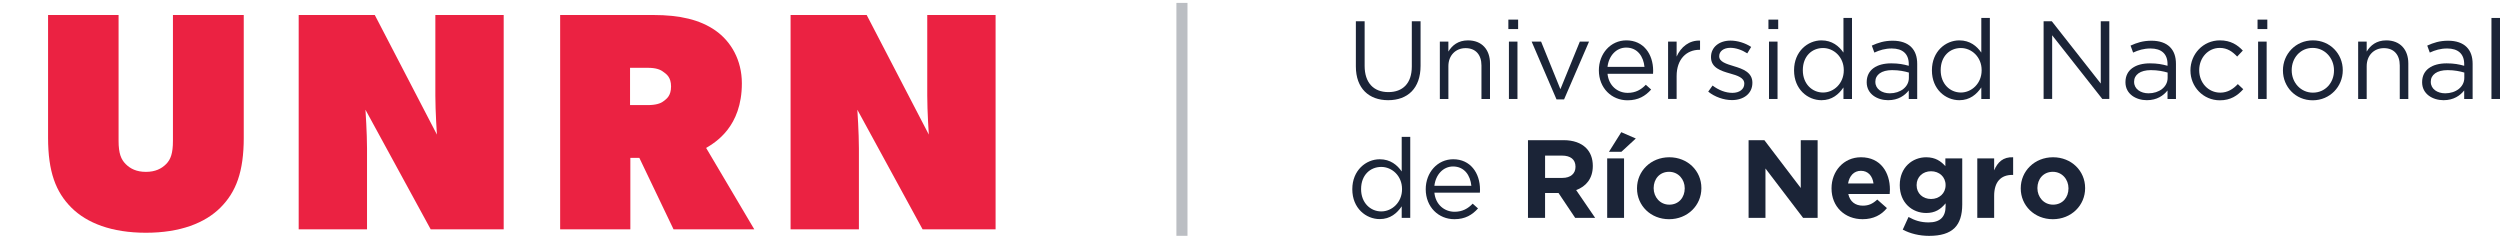
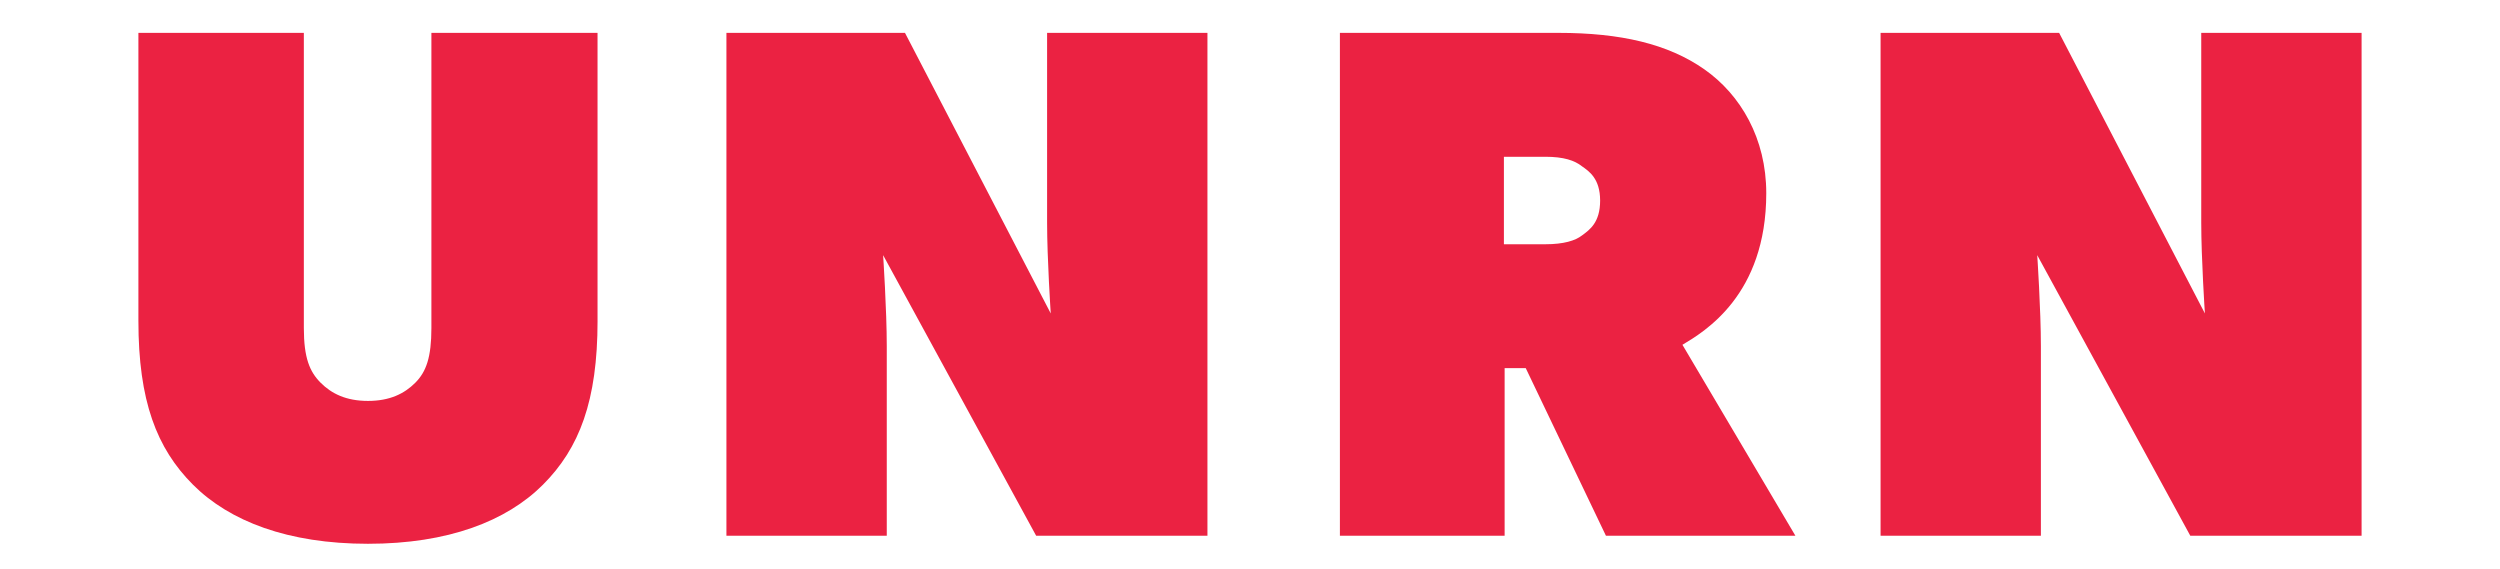
- <svg xmlns="http://www.w3.org/2000/svg" version="1.1" id="Layer_1" x="0px" y="0px" width="220px" height="21.01px" viewBox="0 0 220 21.01" enable-background="new 0 0 220 21.01" xml:space="preserve">
-   <defs id="defs34" />
-   <g id="g34" transform="translate(4.23)">
-     <g id="g4">
-       <path fill="#eb2242" d="m 17.221,12.117 c 0,3.007 -0.683,4.784 -2.05,6.151 -1.367,1.366 -3.554,2.214 -6.561,2.214 -3.007,0 -5.193,-0.848 -6.561,-2.214 C 0.683,16.901 0,15.125 0,12.117 V 1.32 h 6.205 v 11.07 c 0,1.121 0.219,1.64 0.629,2.051 0.409,0.41 0.956,0.683 1.776,0.683 0.82,0 1.367,-0.273 1.776,-0.683 0.41,-0.411 0.603,-0.957 0.603,-2.051 V 1.32 h 6.231 v 10.797 z" id="path1" />
-       <path fill="#eb2242" d="M 40.095,20.181 H 33.671 L 27.931,9.657 c 0,0 0.137,2.051 0.137,3.417 v 7.107 H 22.054 V 1.32 h 6.697 l 5.467,10.523 c 0,0 -0.137,-2.05 -0.137,-3.417 V 1.32 h 6.014 z" id="path2" />
-       <path fill="#eb2242" d="m 62.147,20.181 h -7.106 l -3.008,-6.287 h -0.792 v 6.287 H 45.063 V 1.32 h 8.2 c 2.323,0 4.101,0.41 5.467,1.366 1.367,0.957 2.324,2.597 2.324,4.647 0,3.827 -2.324,5.194 -3.144,5.686 z M 54.139,6.322 C 53.866,6.104 53.455,5.967 52.772,5.967 h -1.558 v 3.281 h 1.558 c 0.684,0 1.121,-0.136 1.367,-0.328 C 54.44,8.701 54.823,8.427 54.823,7.608 54.822,6.787 54.412,6.513 54.139,6.322 Z" id="path3" />
-       <path fill="#eb2242" d="M 83.382,20.181 H 76.958 L 71.217,9.657 c 0,0 0.137,2.051 0.137,3.417 v 7.107 H 65.341 V 1.32 h 6.697 l 5.467,10.523 c 0,0 -0.137,-2.05 -0.137,-3.417 V 1.32 h 6.014 v 18.861 z" id="path4" />
-     </g>
-     <g id="g33">
-       <path fill="#1b2437" d="M 115.086,5.848 V 1.873 h 0.772 v 3.926 c 0,1.475 0.781,2.306 2.09,2.306 1.26,0 2.061,-0.762 2.061,-2.256 V 1.873 h 0.771 v 3.916 c 0,1.993 -1.143,3.028 -2.852,3.028 -1.689,0 -2.842,-1.035 -2.842,-2.969 z" id="path5" />
-       <path fill="#1b2437" d="m 122.475,3.661 h 0.752 v 0.878 c 0.332,-0.547 0.859,-0.986 1.729,-0.986 1.221,0 1.934,0.82 1.934,2.022 V 8.71 h -0.752 V 5.761 c 0,-0.938 -0.508,-1.525 -1.396,-1.525 -0.869,0 -1.514,0.636 -1.514,1.583 V 8.71 h -0.752 V 3.661 Z" id="path6" />
-       <path fill="#1b2437" d="m 128.506,1.726 h 0.859 v 0.831 h -0.859 z m 0.049,1.935 h 0.752 V 8.71 h -0.752 z" id="path7" />
-       <path fill="#1b2437" d="m 130.555,3.661 h 0.831 l 1.699,4.189 1.71,-4.189 h 0.81 l -2.197,5.088 h -0.664 z" id="path8" />
-       <path fill="#1b2437" d="m 139.01,8.172 c 0.693,0 1.182,-0.283 1.592,-0.713 l 0.469,0.42 c -0.508,0.566 -1.123,0.947 -2.08,0.947 -1.387,0 -2.521,-1.064 -2.521,-2.637 0,-1.465 1.026,-2.637 2.423,-2.637 1.494,0 2.354,1.192 2.354,2.677 0,0.067 0,0.146 -0.01,0.263 h -4.005 c 0.108,1.066 0.889,1.68 1.778,1.68 z m 1.474,-2.285 c -0.088,-0.918 -0.615,-1.7 -1.611,-1.7 -0.869,0 -1.533,0.723 -1.642,1.7 z" id="path9" />
-       <path fill="#1b2437" d="m 142.561,3.661 h 0.752 v 1.318 c 0.371,-0.84 1.104,-1.446 2.061,-1.406 v 0.81 h -0.059 c -1.104,0 -2.002,0.791 -2.002,2.315 v 2.011 h -0.752 z" id="path10" />
-       <path fill="#1b2437" d="m 146.094,8.064 0.381,-0.536 c 0.547,0.41 1.152,0.644 1.748,0.644 0.605,0 1.045,-0.312 1.045,-0.8 v -0.02 c 0,-0.508 -0.596,-0.704 -1.26,-0.888 -0.791,-0.225 -1.67,-0.499 -1.67,-1.427 v -0.02 c 0,-0.869 0.723,-1.444 1.719,-1.444 0.615,0 1.299,0.214 1.816,0.557 l -0.342,0.566 c -0.469,-0.303 -1.006,-0.488 -1.494,-0.488 -0.597,0 -0.977,0.312 -0.977,0.731 v 0.02 c 0,0.479 0.625,0.665 1.299,0.869 0.781,0.234 1.621,0.538 1.621,1.446 v 0.02 c 0,0.957 -0.791,1.514 -1.797,1.514 -0.722,0 -1.524,-0.284 -2.089,-0.744 z" id="path11" />
-       <path fill="#1b2437" d="m 151.393,1.726 h 0.859 v 0.831 h -0.859 z m 0.049,1.935 h 0.751 V 8.71 h -0.751 z" id="path12" />
-       <path fill="#1b2437" d="M 153.647,6.2 V 6.18 c 0,-1.65 1.201,-2.627 2.412,-2.627 0.938,0 1.544,0.508 1.935,1.074 V 1.58 h 0.752 v 7.13 h -0.752 V 7.694 c -0.411,0.605 -1.007,1.124 -1.935,1.124 -1.21,-10e-4 -2.412,-0.958 -2.412,-2.618 z m 4.376,-0.011 V 6.17 c 0,-1.163 -0.889,-1.944 -1.826,-1.944 -0.978,0 -1.778,0.723 -1.778,1.944 v 0.019 c 0,1.192 0.82,1.953 1.778,1.953 0.938,0.001 1.826,-0.79 1.826,-1.953 z" id="path13" />
-       <path fill="#1b2437" d="m 160.04,7.245 v -0.02 c 0,-1.084 0.879,-1.65 2.158,-1.65 0.645,0 1.094,0.088 1.543,0.214 V 5.633 c 0,-0.898 -0.547,-1.367 -1.494,-1.367 -0.596,0 -1.064,0.146 -1.533,0.361 l -0.225,-0.614 c 0.557,-0.254 1.094,-0.43 1.836,-0.43 0.713,0 1.27,0.195 1.631,0.556 0.353,0.352 0.528,0.84 0.528,1.485 V 8.71 h -0.743 V 7.958 c -0.352,0.449 -0.928,0.859 -1.816,0.859 -0.947,0 -1.885,-0.537 -1.885,-1.572 z m 3.711,-0.391 V 6.386 c -0.37,-0.108 -0.859,-0.215 -1.475,-0.215 -0.938,0 -1.475,0.41 -1.475,1.016 v 0.019 c 0,0.636 0.586,1.006 1.27,1.006 0.928,-10e-4 1.68,-0.557 1.68,-1.358 z" id="path14" />
-       <path fill="#1b2437" d="M 165.779,6.2 V 6.18 c 0,-1.65 1.201,-2.627 2.412,-2.627 0.938,0 1.543,0.508 1.934,1.074 V 1.58 h 0.752 v 7.13 h -0.752 V 7.694 c -0.41,0.605 -1.006,1.124 -1.934,1.124 C 166.98,8.817 165.779,7.86 165.779,6.2 Z m 4.375,-0.011 V 6.17 c 0,-1.163 -0.889,-1.944 -1.826,-1.944 -0.977,0 -1.777,0.723 -1.777,1.944 v 0.019 c 0,1.192 0.82,1.953 1.777,1.953 0.938,0.001 1.826,-0.79 1.826,-1.953 z" id="path15" />
-       <path fill="#1b2437" d="m 175.606,1.873 h 0.724 l 4.307,5.479 V 1.873 h 0.752 v 6.836 h -0.615 L 176.36,3.104 v 5.605 h -0.753 V 1.873 Z" id="path16" />
-       <path fill="#1b2437" d="m 182.81,7.245 v -0.02 c 0,-1.084 0.88,-1.65 2.158,-1.65 0.646,0 1.095,0.088 1.544,0.214 V 5.633 c 0,-0.898 -0.547,-1.367 -1.494,-1.367 -0.597,0 -1.065,0.146 -1.534,0.361 l -0.225,-0.614 c 0.557,-0.254 1.095,-0.43 1.837,-0.43 0.713,0 1.269,0.195 1.631,0.556 0.352,0.352 0.527,0.84 0.527,1.485 V 8.71 h -0.742 V 7.958 c -0.352,0.449 -0.929,0.859 -1.817,0.859 -0.948,0 -1.885,-0.537 -1.885,-1.572 z m 3.711,-0.391 V 6.386 c -0.37,-0.108 -0.859,-0.215 -1.475,-0.215 -0.938,0 -1.475,0.41 -1.475,1.016 v 0.019 c 0,0.636 0.587,1.006 1.27,1.006 0.929,-10e-4 1.68,-0.557 1.68,-1.358 z" id="path17" />
-       <path fill="#1b2437" d="m 188.529,6.209 v -0.02 c 0,-1.426 1.113,-2.637 2.588,-2.637 0.957,0 1.553,0.4 2.021,0.898 l -0.497,0.528 c -0.401,-0.42 -0.851,-0.762 -1.534,-0.762 -1.025,0 -1.807,0.869 -1.807,1.954 v 0.019 c 0,1.094 0.801,1.964 1.855,1.964 0.645,0 1.143,-0.323 1.543,-0.752 l 0.479,0.449 c -0.508,0.567 -1.113,0.977 -2.061,0.977 -1.473,0 -2.587,-1.202 -2.587,-2.618 z" id="path18" />
-       <path fill="#1b2437" d="m 194.434,1.726 h 0.86 v 0.831 h -0.86 z m 0.049,1.935 h 0.752 V 8.71 h -0.752 z" id="path19" />
-       <path fill="#1b2437" d="m 196.669,6.209 v -0.02 c 0,-1.426 1.113,-2.637 2.637,-2.637 1.514,0 2.628,1.192 2.628,2.618 v 0.019 c 0,1.426 -1.123,2.637 -2.647,2.637 -1.515,10e-4 -2.618,-1.19 -2.618,-2.617 z m 4.493,0 v -0.02 c 0,-1.083 -0.812,-1.973 -1.876,-1.973 -1.094,0 -1.846,0.889 -1.846,1.954 v 0.019 c 0,1.084 0.801,1.964 1.865,1.964 1.094,0 1.857,-0.879 1.857,-1.944 z" id="path20" />
-       <path fill="#1b2437" d="m 203.286,3.661 h 0.752 v 0.878 c 0.332,-0.547 0.859,-0.986 1.729,-0.986 1.221,0 1.935,0.82 1.935,2.022 V 8.71 h -0.753 V 5.761 c 0,-0.938 -0.508,-1.525 -1.396,-1.525 -0.869,0 -1.514,0.636 -1.514,1.583 V 8.71 h -0.752 V 3.661 Z" id="path21" />
-       <path fill="#1b2437" d="m 208.917,7.245 v -0.02 c 0,-1.084 0.88,-1.65 2.159,-1.65 0.645,0 1.094,0.088 1.543,0.214 V 5.633 c 0,-0.898 -0.547,-1.367 -1.494,-1.367 -0.596,0 -1.064,0.146 -1.534,0.361 l -0.224,-0.614 c 0.556,-0.254 1.094,-0.43 1.836,-0.43 0.713,0 1.27,0.195 1.631,0.556 0.352,0.352 0.527,0.84 0.527,1.485 V 8.71 h -0.742 V 7.958 c -0.352,0.449 -0.929,0.859 -1.816,0.859 -0.949,0 -1.886,-0.537 -1.886,-1.572 z m 3.712,-0.391 V 6.386 c -0.371,-0.108 -0.86,-0.215 -1.475,-0.215 -0.938,0 -1.475,0.41 -1.475,1.016 v 0.019 c 0,0.636 0.586,1.006 1.269,1.006 0.929,-10e-4 1.681,-0.557 1.681,-1.358 z" id="path22" />
-       <path fill="#1b2437" d="m 215.018,1.58 h 0.752 v 7.13 h -0.752 z" id="path23" />
-       <path fill="#1b2437" d="m 114.773,16.662 v -0.02 c 0,-1.65 1.202,-2.627 2.413,-2.627 0.938,0 1.543,0.508 1.934,1.074 v -3.047 h 0.752 v 7.13 h -0.752 v -1.016 c -0.41,0.605 -1.006,1.124 -1.934,1.124 -1.21,0 -2.413,-0.958 -2.413,-2.618 z m 4.376,-0.01 v -0.019 c 0,-1.163 -0.889,-1.944 -1.827,-1.944 -0.977,0 -1.776,0.723 -1.776,1.944 v 0.019 c 0,1.192 0.82,1.953 1.776,1.953 0.939,0 1.827,-0.791 1.827,-1.953 z" id="path24" />
-       <path fill="#1b2437" d="m 123.774,18.635 c 0.692,0 1.182,-0.283 1.592,-0.713 l 0.469,0.42 c -0.508,0.566 -1.123,0.947 -2.08,0.947 -1.388,0 -2.521,-1.064 -2.521,-2.638 0,-1.464 1.026,-2.637 2.423,-2.637 1.494,0 2.354,1.192 2.354,2.677 0,0.067 0,0.146 -0.01,0.263 h -4.005 c 0.108,1.066 0.89,1.681 1.778,1.681 z m 1.475,-2.285 c -0.088,-0.918 -0.615,-1.7 -1.611,-1.7 -0.869,0 -1.533,0.723 -1.642,1.7 z" id="path25" />
-       <path fill="#1b2437" d="m 130.233,12.335 h 3.126 c 0.869,0 1.543,0.244 1.992,0.693 0.381,0.381 0.586,0.918 0.586,1.563 v 0.019 c 0,1.104 -0.596,1.797 -1.465,2.119 l 1.67,2.442 h -1.758 l -1.466,-2.188 h -1.182 v 2.188 h -1.504 v -6.836 z m 3.029,3.321 c 0.732,0 1.152,-0.391 1.152,-0.967 V 14.67 c 0,-0.645 -0.449,-0.977 -1.183,-0.977 h -1.494 v 1.963 h 1.525 z" id="path26" />
-       <path fill="#1b2437" d="m 137.202,13.937 h 1.484 v 5.235 h -1.484 z m 1.24,-2.305 1.279,0.556 -1.27,1.172 h -1.094 z" id="path27" />
-       <path fill="#1b2437" d="m 139.827,16.584 v -0.02 c 0,-1.503 1.211,-2.725 2.842,-2.725 1.622,0 2.823,1.202 2.823,2.706 v 0.019 c 0,1.505 -1.212,2.726 -2.843,2.726 -1.621,0 -2.822,-1.202 -2.822,-2.706 z m 4.199,0 v -0.02 c 0,-0.771 -0.556,-1.445 -1.377,-1.445 -0.85,0 -1.357,0.655 -1.357,1.426 v 0.019 c 0,0.772 0.557,1.446 1.377,1.446 0.85,0 1.357,-0.655 1.357,-1.426 z" id="path28" />
-       <path fill="#1b2437" d="m 149.646,12.335 h 1.388 l 3.203,4.209 v -4.209 h 1.484 v 6.837 h -1.279 l -3.311,-4.346 v 4.346 h -1.485 z" id="path29" />
-       <path fill="#1b2437" d="m 156.945,16.584 v -0.02 c 0,-1.494 1.064,-2.725 2.589,-2.725 1.748,0 2.549,1.358 2.549,2.842 0,0.117 -0.01,0.254 -0.02,0.391 h -3.643 c 0.146,0.673 0.615,1.026 1.279,1.026 0.498,0 0.859,-0.156 1.27,-0.537 l 0.85,0.751 c -0.488,0.605 -1.191,0.977 -2.139,0.977 -1.572,10e-4 -2.735,-1.103 -2.735,-2.705 z m 3.693,-0.439 c -0.088,-0.665 -0.479,-1.114 -1.104,-1.114 -0.615,0 -1.017,0.439 -1.134,1.114 z" id="path30" />
-       <path fill="#1b2437" d="m 163.212,20.208 0.508,-1.114 c 0.537,0.303 1.075,0.478 1.768,0.478 1.017,0 1.495,-0.488 1.495,-1.425 v -0.254 c -0.439,0.528 -0.919,0.85 -1.71,0.85 -1.22,0 -2.324,-0.889 -2.324,-2.441 v -0.02 c 0,-1.563 1.123,-2.442 2.324,-2.442 0.812,0 1.29,0.342 1.689,0.781 v -0.683 h 1.485 v 4.054 c 0,0.938 -0.225,1.621 -0.664,2.061 -0.488,0.487 -1.24,0.703 -2.257,0.703 -0.848,-0.001 -1.65,-0.197 -2.314,-0.548 z m 3.77,-3.907 v -0.02 c 0,-0.713 -0.557,-1.211 -1.28,-1.211 -0.723,0 -1.27,0.498 -1.27,1.211 v 0.02 c 0,0.722 0.547,1.21 1.27,1.21 0.724,0 1.28,-0.497 1.28,-1.21 z" id="path31" />
-       <path fill="#1b2437" d="m 169.771,13.937 h 1.484 v 1.055 c 0.303,-0.722 0.791,-1.191 1.671,-1.153 v 1.553 h -0.078 c -0.987,0 -1.593,0.597 -1.593,1.847 v 1.934 h -1.484 z" id="path32" />
-       <path fill="#1b2437" d="m 173.596,16.584 v -0.02 c 0,-1.503 1.212,-2.725 2.843,-2.725 1.621,0 2.822,1.202 2.822,2.706 v 0.019 c 0,1.505 -1.211,2.726 -2.842,2.726 -1.621,0 -2.823,-1.202 -2.823,-2.706 z m 4.2,0 v -0.02 c 0,-0.771 -0.557,-1.445 -1.377,-1.445 -0.85,0 -1.357,0.655 -1.357,1.426 v 0.019 c 0,0.772 0.557,1.446 1.377,1.446 0.849,0 1.357,-0.655 1.357,-1.426 z" id="path33" />
-     </g>
-     <rect x="99.293" y="0.255" opacity="0.3" fill="#1b2437" width="0.976" height="20.496" id="rect33" />
+ <svg xmlns="http://www.w3.org/2000/svg" version="1.1" id="Layer_1" x="0px" y="0px" width="93.764" height="21.327" viewBox="0 0 93.764 21.327" enable-background="new 0 0 220 21.01" xml:space="preserve">
+   <defs id="defs34">
+ 	
+ 	
+ 	
+ </defs>
+   <g id="g4" transform="translate(5.190866,-0.08718695)">
+     <path fill="#eb2242" d="m 17.221,12.117 c 0,3.007 -0.683,4.784 -2.05,6.151 -1.367,1.366 -3.554,2.214 -6.561,2.214 -3.007,0 -5.193,-0.848 -6.561,-2.214 C 0.683,16.901 0,15.125 0,12.117 V 1.32 h 6.205 v 11.07 c 0,1.121 0.219,1.64 0.629,2.051 0.409,0.41 0.956,0.683 1.776,0.683 0.82,0 1.367,-0.273 1.776,-0.683 0.41,-0.411 0.603,-0.957 0.603,-2.051 V 1.32 h 6.231 v 10.797 z" id="path1" />
+     <path fill="#eb2242" d="M 40.095,20.181 H 33.671 L 27.931,9.657 c 0,0 0.137,2.051 0.137,3.417 v 7.107 H 22.054 V 1.32 h 6.697 l 5.467,10.523 c 0,0 -0.137,-2.05 -0.137,-3.417 V 1.32 h 6.014 z" id="path2" />
+     <path fill="#eb2242" d="m 62.147,20.181 h -7.106 l -3.008,-6.287 h -0.792 v 6.287 H 45.063 V 1.32 h 8.2 c 2.323,0 4.101,0.41 5.467,1.366 1.367,0.957 2.324,2.597 2.324,4.647 0,3.827 -2.324,5.194 -3.144,5.686 z M 54.139,6.322 C 53.866,6.104 53.455,5.967 52.772,5.967 h -1.558 v 3.281 h 1.558 c 0.684,0 1.121,-0.136 1.367,-0.328 C 54.44,8.701 54.823,8.427 54.823,7.608 54.822,6.787 54.412,6.513 54.139,6.322 Z" id="path3" />
+     <path fill="#eb2242" d="M 83.382,20.181 H 76.958 L 71.217,9.657 c 0,0 0.137,2.051 0.137,3.417 v 7.107 H 65.341 V 1.32 h 6.697 l 5.467,10.523 c 0,0 -0.137,-2.05 -0.137,-3.417 V 1.32 h 6.014 z" id="path4" />
  </g>
</svg>
